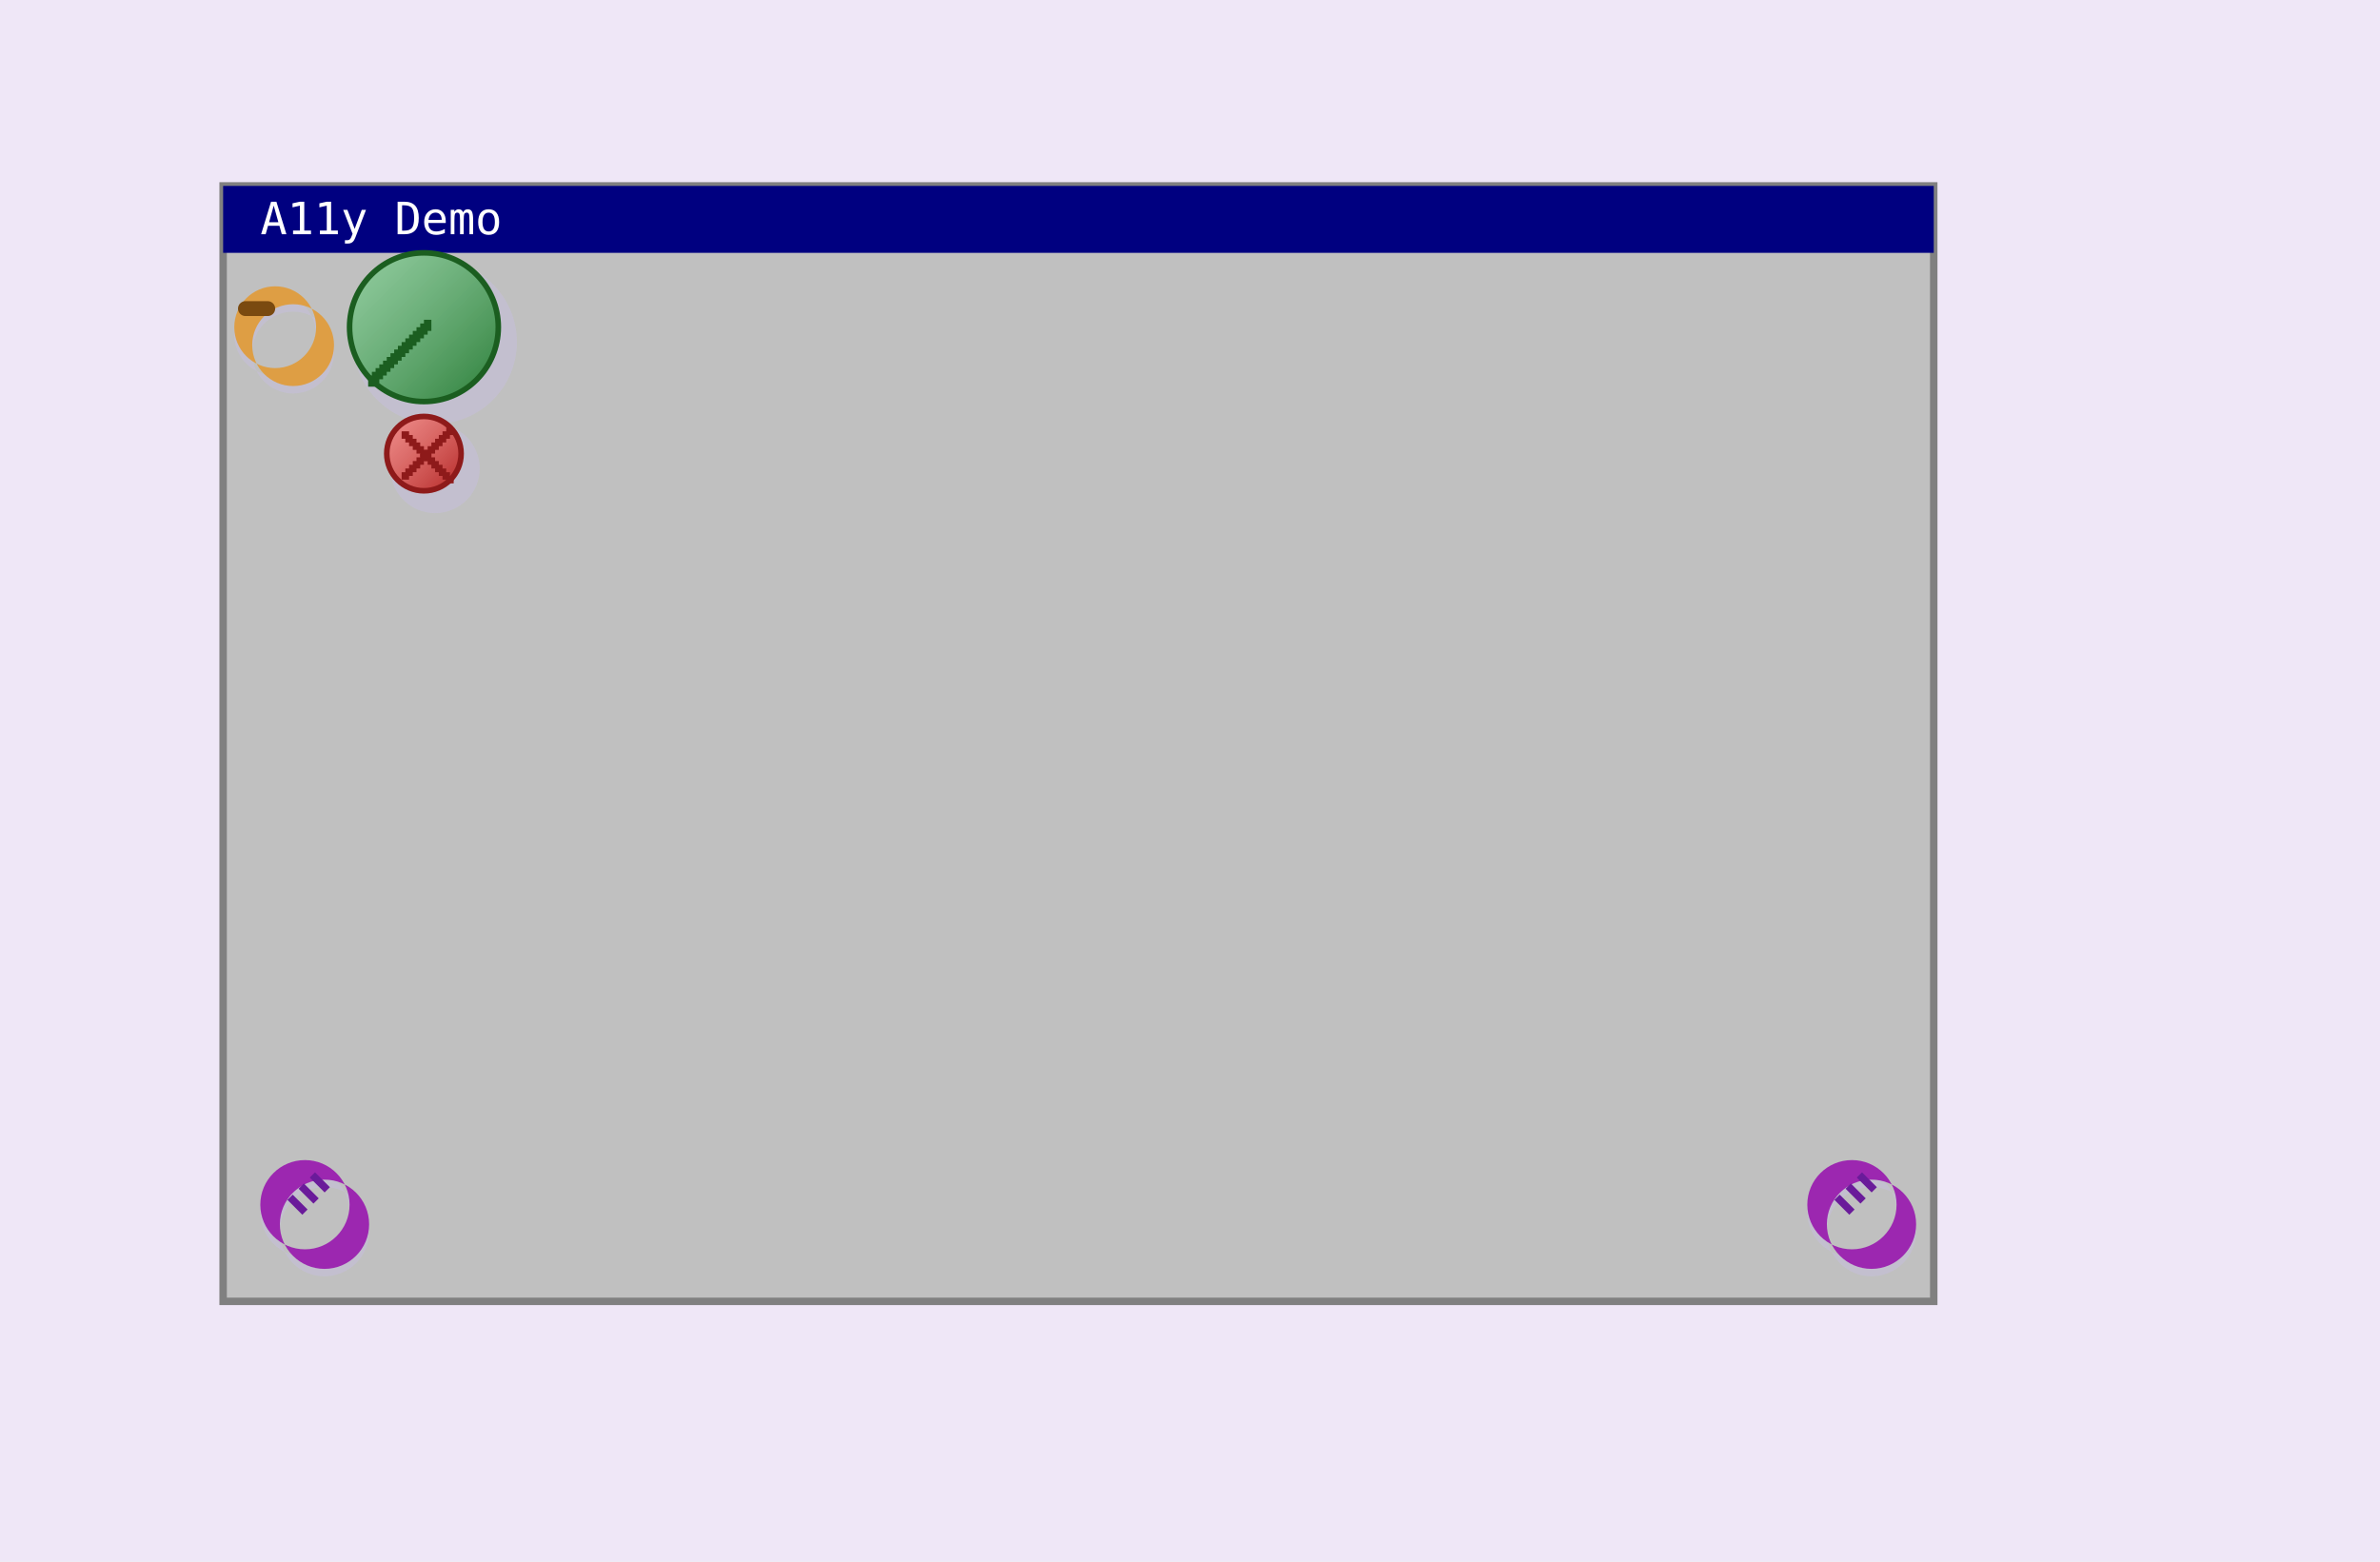
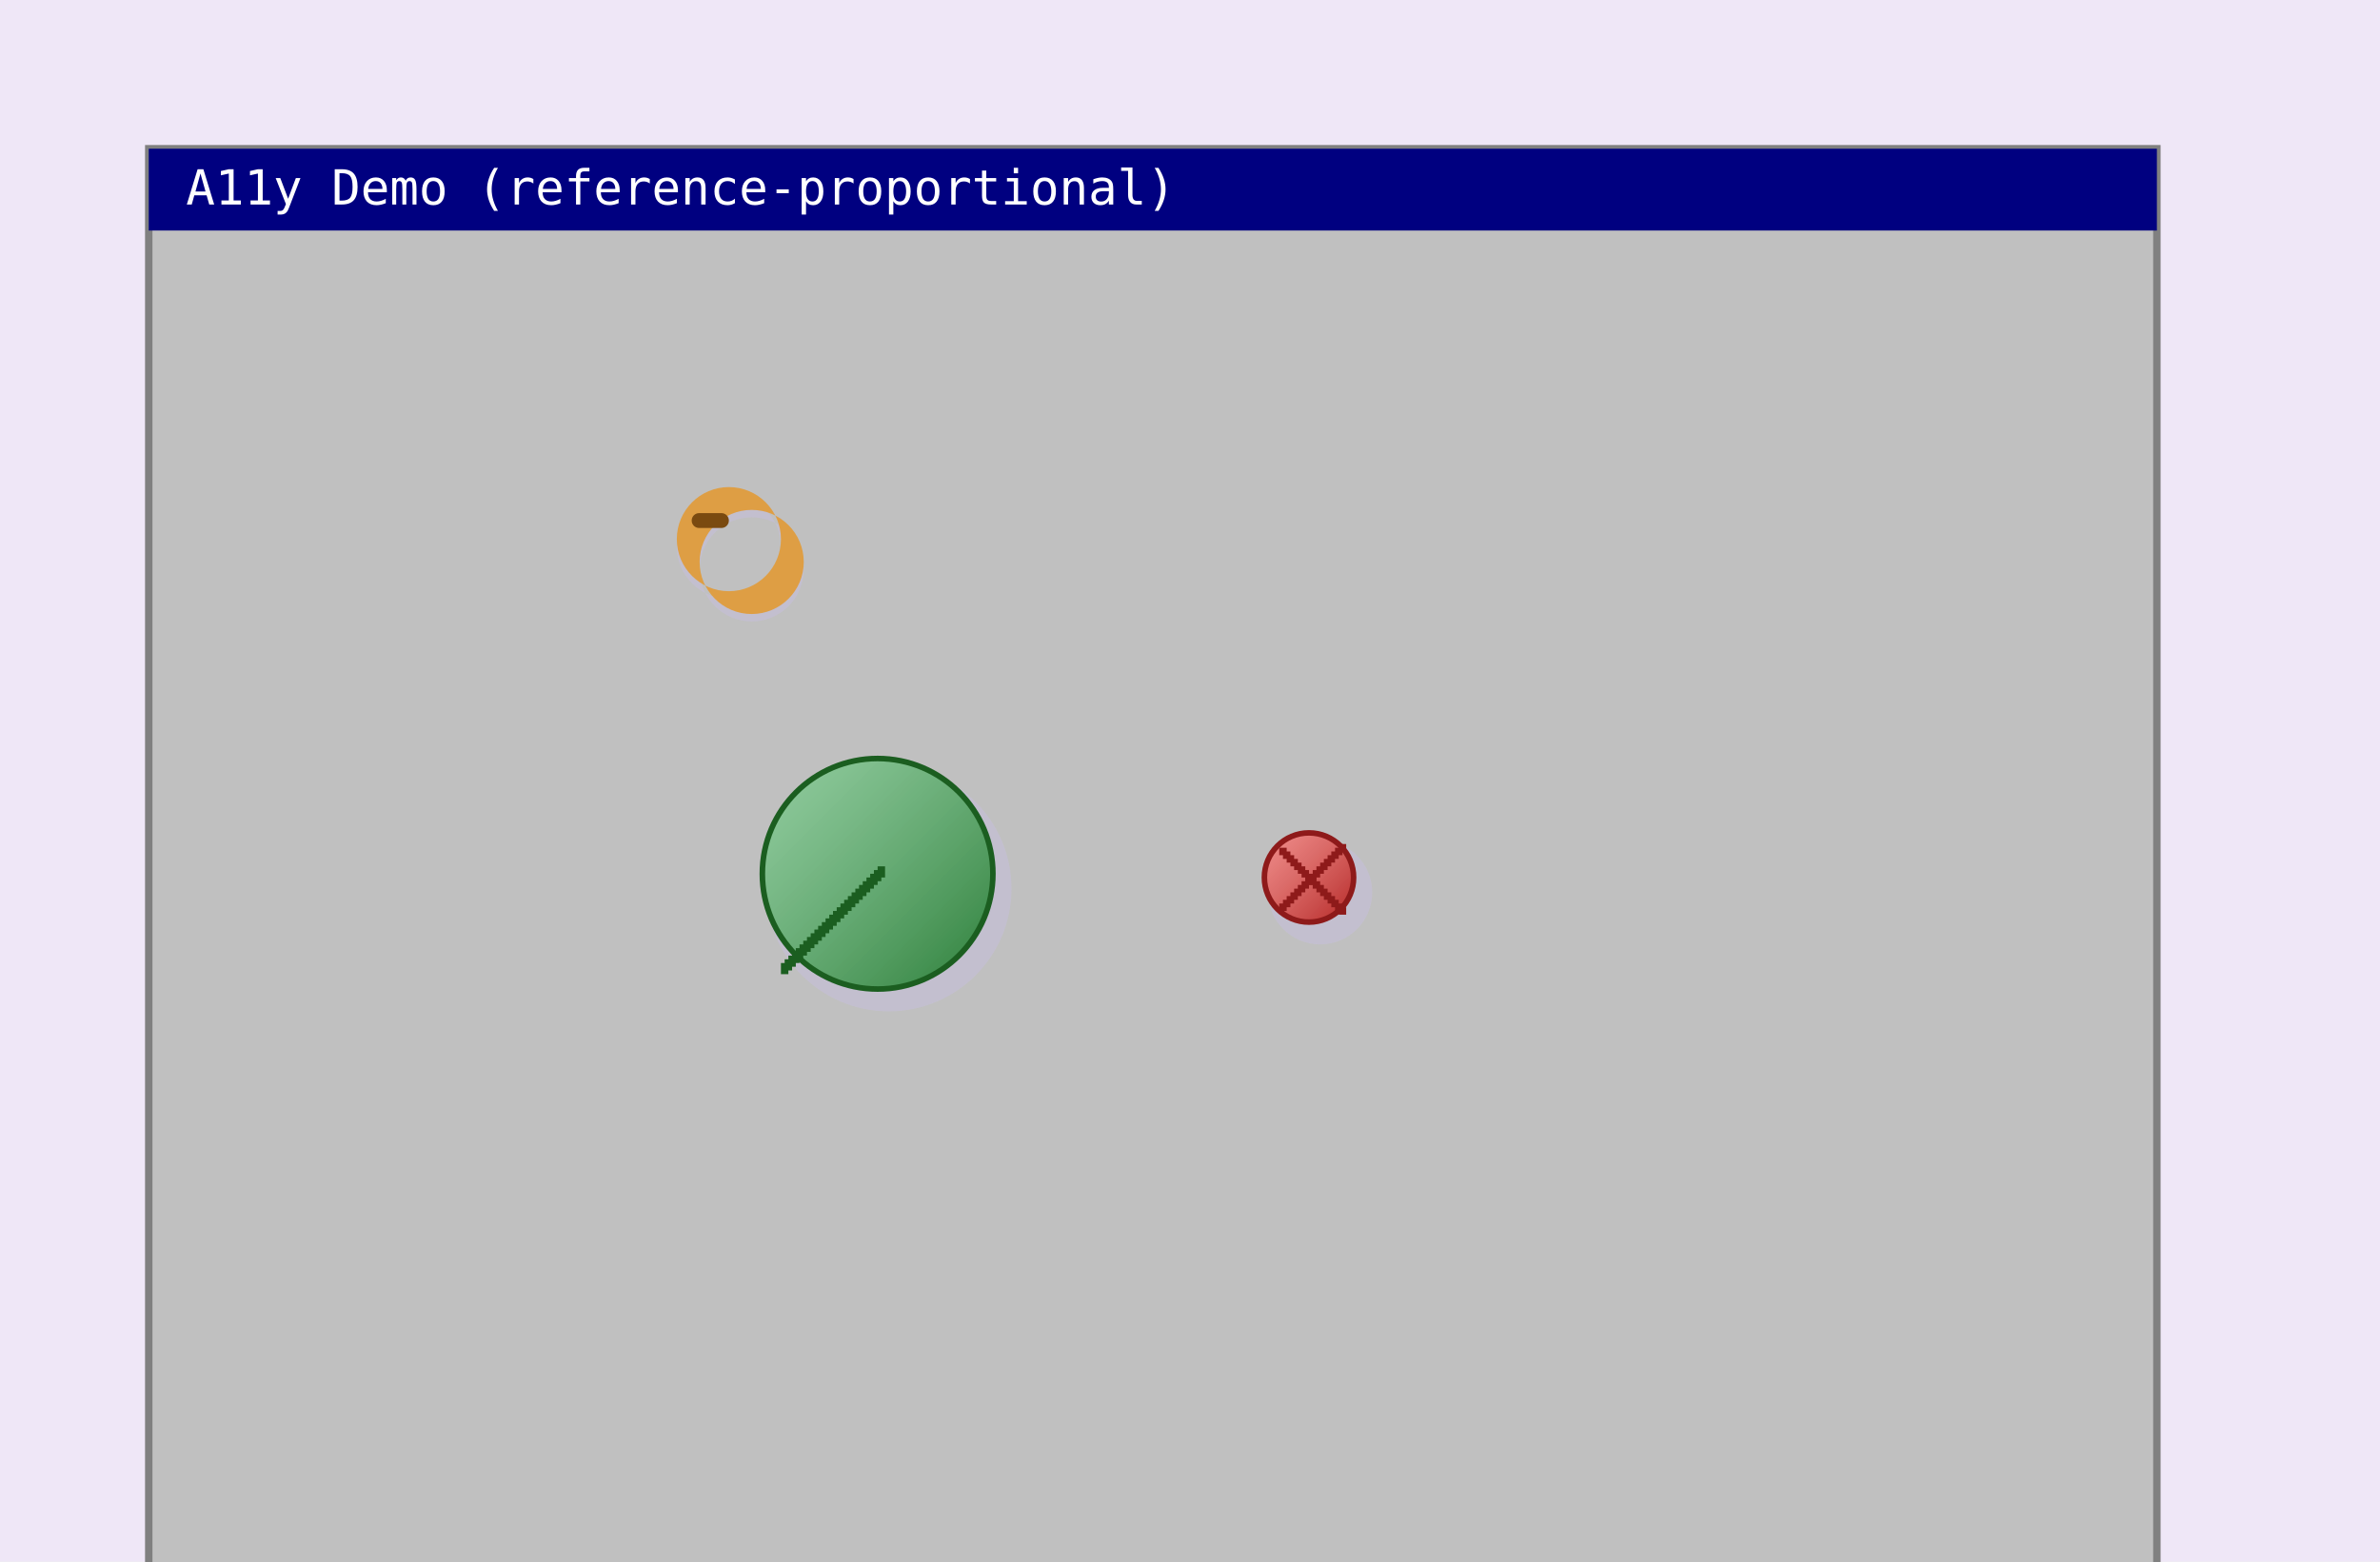
<svg xmlns="http://www.w3.org/2000/svg" width="640" height="420" viewBox="0 0 640 420">
  <rect width="640" height="420" fill="#EFE7F7" />
  <defs>
    <linearGradient id="gA" x1="0" y1="0" x2="1" y2="1">
      <stop offset="0" stop-color="#FFFFFF" stop-opacity="0.43" />
      <stop offset="1" stop-color="#1B5E20" stop-opacity="0.55" />
    </linearGradient>
    <linearGradient id="gB" x1="0" y1="0" x2="1" y2="1">
      <stop offset="0" stop-color="#FFFFFF" stop-opacity="0.43" />
      <stop offset="1" stop-color="#8E1A1A" stop-opacity="0.55" />
    </linearGradient>
  </defs>
-   <rect x="60" y="50" width="460" height="300" fill="#C0C0C0" />
-   <rect x="60" y="50" width="460" height="300" fill="none" stroke="#808080" stroke-width="2" />
-   <rect x="60" y="50" width="460" height="18" fill="#000080" />
-   <text x="70" y="63" font-family="monospace" font-size="12" fill="#FFFFFF">A11y Demo</text>
-   <path fill-rule="evenodd" fill="#C9BFE8" fill-opacity="0.37" d="M 63 90 a 11 11 0 1 0 22 0 a 11 11 0 1 0 -22 0 Z M 67.822 94.822 a 11 11 0 1 0 22 0 a 11 11 0 1 0 -22 0 Z" />
-   <path fill-rule="evenodd" fill="#DE9E44" d="M 63 88 a 11 11 0 1 0 22 0 a 11 11 0 1 0 -22 0 Z M 67.822 92.822 a 11 11 0 1 0 22 0 a 11 11 0 1 0 -22 0 Z" />
-   <rect x="64" y="81" width="10" height="4" rx="2" fill="#7A4A10" />
-   <circle cx="117" cy="92" r="22" fill="#C9BFE8" fill-opacity="0.39" />
-   <circle cx="114" cy="88" r="20" fill="#42A85A" />
-   <circle cx="114" cy="88" r="20" fill="url(#gA)" />
-   <circle cx="114" cy="88" r="20" fill="none" stroke="#1B5E20" stroke-width="1.5" />
-   <rect x="99" y="101" width="2" height="3" fill="#1B5E20" />
-   <rect x="100" y="100" width="2" height="3" fill="#1B5E20" />
-   <rect x="101" y="99" width="2" height="3" fill="#1B5E20" />
-   <rect x="102" y="98" width="2" height="3" fill="#1B5E20" />
-   <rect x="103" y="97" width="2" height="3" fill="#1B5E20" />
-   <rect x="104" y="96" width="2" height="3" fill="#1B5E20" />
-   <rect x="105" y="95" width="2" height="3" fill="#1B5E20" />
-   <rect x="106" y="94" width="2" height="3" fill="#1B5E20" />
-   <rect x="107" y="93" width="2" height="3" fill="#1B5E20" />
-   <rect x="108" y="92" width="2" height="3" fill="#1B5E20" />
-   <rect x="109" y="91" width="2" height="3" fill="#1B5E20" />
-   <rect x="110" y="90" width="2" height="3" fill="#1B5E20" />
-   <rect x="111" y="89" width="2" height="3" fill="#1B5E20" />
-   <rect x="112" y="88" width="2" height="3" fill="#1B5E20" />
-   <rect x="113" y="87" width="2" height="3" fill="#1B5E20" />
-   <rect x="114" y="86" width="2" height="3" fill="#1B5E20" />
-   <circle cx="117" cy="126" r="12" fill="#C9BFE8" fill-opacity="0.39" />
-   <circle cx="114" cy="122" r="10" fill="#E53935" />
-   <circle cx="114" cy="122" r="10" fill="url(#gB)" />
-   <circle cx="114" cy="122" r="10" fill="none" stroke="#8E1A1A" stroke-width="1.5" />
-   <rect x="108" y="116" width="2" height="2" fill="#8E1A1A" />
-   <rect x="108" y="127" width="2" height="2" fill="#8E1A1A" />
-   <rect x="109" y="117" width="2" height="2" fill="#8E1A1A" />
-   <rect x="109" y="126" width="2" height="2" fill="#8E1A1A" />
-   <rect x="110" y="118" width="2" height="2" fill="#8E1A1A" />
-   <rect x="110" y="125" width="2" height="2" fill="#8E1A1A" />
-   <rect x="111" y="119" width="2" height="2" fill="#8E1A1A" />
-   <rect x="111" y="124" width="2" height="2" fill="#8E1A1A" />
-   <rect x="112" y="120" width="2" height="2" fill="#8E1A1A" />
-   <rect x="112" y="123" width="2" height="2" fill="#8E1A1A" />
-   <rect x="113" y="121" width="2" height="2" fill="#8E1A1A" />
-   <rect x="113" y="122" width="2" height="2" fill="#8E1A1A" />
-   <rect x="114" y="122" width="2" height="2" fill="#8E1A1A" />
-   <rect x="114" y="121" width="2" height="2" fill="#8E1A1A" />
-   <rect x="115" y="123" width="2" height="2" fill="#8E1A1A" />
-   <rect x="115" y="120" width="2" height="2" fill="#8E1A1A" />
-   <rect x="116" y="124" width="2" height="2" fill="#8E1A1A" />
-   <rect x="116" y="119" width="2" height="2" fill="#8E1A1A" />
-   <rect x="117" y="125" width="2" height="2" fill="#8E1A1A" />
-   <rect x="117" y="118" width="2" height="2" fill="#8E1A1A" />
-   <rect x="118" y="126" width="2" height="2" fill="#8E1A1A" />
-   <rect x="118" y="117" width="2" height="2" fill="#8E1A1A" />
-   <rect x="119" y="127" width="2" height="2" fill="#8E1A1A" />
-   <rect x="119" y="116" width="2" height="2" fill="#8E1A1A" />
-   <rect x="120" y="128" width="2" height="2" fill="#8E1A1A" />
-   <rect x="120" y="115" width="2" height="2" fill="#8E1A1A" />
-   <path fill-rule="evenodd" fill="#C9BFE8" fill-opacity="0.37" d="M 70 326 a 12 12 0 1 0 24 0 a 12 12 0 1 0 -24 0 Z M 75.26 331.26 a 12 12 0 1 0 24 0 a 12 12 0 1 0 -24 0 Z" />
-   <path fill-rule="evenodd" fill="#9C27B0" d="M 70 324 a 12 12 0 1 0 24 0 a 12 12 0 1 0 -24 0 Z M 75.26 329.26 a 12 12 0 1 0 24 0 a 12 12 0 1 0 -24 0 Z" />
-   <line x1="84" y1="316" x2="88" y2="320" stroke="#6A1B9A" stroke-width="2" />
-   <line x1="81" y1="319" x2="85" y2="323" stroke="#6A1B9A" stroke-width="2" />
-   <line x1="78" y1="322" x2="82" y2="326" stroke="#6A1B9A" stroke-width="2" />
-   <path fill-rule="evenodd" fill="#C9BFE8" fill-opacity="0.37" d="M 486 326 a 12 12 0 1 0 24 0 a 12 12 0 1 0 -24 0 Z M 491.26 331.26 a 12 12 0 1 0 24 0 a 12 12 0 1 0 -24 0 Z" />
-   <path fill-rule="evenodd" fill="#9C27B0" d="M 486 324 a 12 12 0 1 0 24 0 a 12 12 0 1 0 -24 0 Z M 491.26 329.26 a 12 12 0 1 0 24 0 a 12 12 0 1 0 -24 0 Z" />
-   <line x1="500" y1="316" x2="504" y2="320" stroke="#6A1B9A" stroke-width="2" />
-   <line x1="497" y1="319" x2="501" y2="323" stroke="#6A1B9A" stroke-width="2" />
-   <line x1="494" y1="322" x2="498" y2="326" stroke="#6A1B9A" stroke-width="2" />
+   <rect x="40" y="40" width="540" height="488" fill="#C0C0C0" />
+   <rect x="40" y="40" width="540" height="488" fill="none" stroke="#808080" stroke-width="2" />
+   <rect x="40" y="40" width="540" height="22" fill="#000080" />
+   <text x="50" y="55" font-family="monospace" font-size="13" fill="#FFFFFF">A11y Demo (reference-proportional)</text>
+   <path fill-rule="evenodd" fill="#C9BFE8" fill-opacity="0.37" d="M 182 147 a 14 14 0 1 0 28 0 a 14 14 0 1 0 -28 0 Z M 188.137 153.137 a 14 14 0 1 0 28 0 a 14 14 0 1 0 -28 0 Z" />
+   <path fill-rule="evenodd" fill="#DE9E44" d="M 182 145 a 14 14 0 1 0 28 0 a 14 14 0 1 0 -28 0 Z M 188.137 151.137 a 14 14 0 1 0 28 0 a 14 14 0 1 0 -28 0 Z" />
+   <rect x="186" y="138" width="10" height="4" rx="2" fill="#7A4A10" />
+   <circle cx="239" cy="239" r="33" fill="#C9BFE8" fill-opacity="0.39" />
+   <circle cx="236" cy="235" r="31" fill="#42A85A" />
+   <circle cx="236" cy="235" r="31" fill="url(#gA)" />
+   <circle cx="236" cy="235" r="31" fill="none" stroke="#1B5E20" stroke-width="1.5" />
+   <rect x="210" y="259" width="2" height="3" fill="#1B5E20" />
+   <rect x="211" y="258" width="2" height="3" fill="#1B5E20" />
+   <rect x="212" y="257" width="2" height="3" fill="#1B5E20" />
+   <rect x="213" y="256" width="2" height="3" fill="#1B5E20" />
+   <rect x="214" y="255" width="2" height="3" fill="#1B5E20" />
+   <rect x="215" y="254" width="2" height="3" fill="#1B5E20" />
+   <rect x="216" y="253" width="2" height="3" fill="#1B5E20" />
+   <rect x="217" y="252" width="2" height="3" fill="#1B5E20" />
+   <rect x="218" y="251" width="2" height="3" fill="#1B5E20" />
+   <rect x="219" y="250" width="2" height="3" fill="#1B5E20" />
+   <rect x="220" y="249" width="2" height="3" fill="#1B5E20" />
+   <rect x="221" y="248" width="2" height="3" fill="#1B5E20" />
+   <rect x="222" y="247" width="2" height="3" fill="#1B5E20" />
+   <rect x="223" y="246" width="2" height="3" fill="#1B5E20" />
+   <rect x="224" y="245" width="2" height="3" fill="#1B5E20" />
+   <rect x="225" y="244" width="2" height="3" fill="#1B5E20" />
+   <rect x="226" y="243" width="2" height="3" fill="#1B5E20" />
+   <rect x="227" y="242" width="2" height="3" fill="#1B5E20" />
+   <rect x="228" y="241" width="2" height="3" fill="#1B5E20" />
+   <rect x="229" y="240" width="2" height="3" fill="#1B5E20" />
+   <rect x="230" y="239" width="2" height="3" fill="#1B5E20" />
+   <rect x="231" y="238" width="2" height="3" fill="#1B5E20" />
+   <rect x="232" y="237" width="2" height="3" fill="#1B5E20" />
+   <rect x="233" y="236" width="2" height="3" fill="#1B5E20" />
+   <rect x="234" y="235" width="2" height="3" fill="#1B5E20" />
+   <rect x="235" y="234" width="2" height="3" fill="#1B5E20" />
+   <rect x="236" y="233" width="2" height="3" fill="#1B5E20" />
+   <circle cx="355" cy="240" r="14" fill="#C9BFE8" fill-opacity="0.39" />
+   <circle cx="352" cy="236" r="12" fill="#E53935" />
+   <circle cx="352" cy="236" r="12" fill="url(#gB)" />
+   <circle cx="352" cy="236" r="12" fill="none" stroke="#8E1A1A" stroke-width="1.5" />
+   <rect x="344" y="228" width="2" height="2" fill="#8E1A1A" />
+   <rect x="344" y="243" width="2" height="2" fill="#8E1A1A" />
+   <rect x="345" y="229" width="2" height="2" fill="#8E1A1A" />
+   <rect x="345" y="242" width="2" height="2" fill="#8E1A1A" />
+   <rect x="346" y="230" width="2" height="2" fill="#8E1A1A" />
+   <rect x="346" y="241" width="2" height="2" fill="#8E1A1A" />
+   <rect x="347" y="231" width="2" height="2" fill="#8E1A1A" />
+   <rect x="347" y="240" width="2" height="2" fill="#8E1A1A" />
+   <rect x="348" y="232" width="2" height="2" fill="#8E1A1A" />
+   <rect x="348" y="239" width="2" height="2" fill="#8E1A1A" />
+   <rect x="349" y="233" width="2" height="2" fill="#8E1A1A" />
+   <rect x="349" y="238" width="2" height="2" fill="#8E1A1A" />
+   <rect x="350" y="234" width="2" height="2" fill="#8E1A1A" />
+   <rect x="350" y="237" width="2" height="2" fill="#8E1A1A" />
+   <rect x="351" y="235" width="2" height="2" fill="#8E1A1A" />
+   <rect x="351" y="236" width="2" height="2" fill="#8E1A1A" />
+   <rect x="352" y="236" width="2" height="2" fill="#8E1A1A" />
+   <rect x="352" y="235" width="2" height="2" fill="#8E1A1A" />
+   <rect x="353" y="237" width="2" height="2" fill="#8E1A1A" />
+   <rect x="353" y="234" width="2" height="2" fill="#8E1A1A" />
+   <rect x="354" y="238" width="2" height="2" fill="#8E1A1A" />
+   <rect x="354" y="233" width="2" height="2" fill="#8E1A1A" />
+   <rect x="355" y="239" width="2" height="2" fill="#8E1A1A" />
+   <rect x="355" y="232" width="2" height="2" fill="#8E1A1A" />
+   <rect x="356" y="240" width="2" height="2" fill="#8E1A1A" />
+   <rect x="356" y="231" width="2" height="2" fill="#8E1A1A" />
+   <rect x="357" y="241" width="2" height="2" fill="#8E1A1A" />
+   <rect x="357" y="230" width="2" height="2" fill="#8E1A1A" />
+   <rect x="358" y="242" width="2" height="2" fill="#8E1A1A" />
+   <rect x="358" y="229" width="2" height="2" fill="#8E1A1A" />
+   <rect x="359" y="243" width="2" height="2" fill="#8E1A1A" />
+   <rect x="359" y="228" width="2" height="2" fill="#8E1A1A" />
+   <rect x="360" y="244" width="2" height="2" fill="#8E1A1A" />
+   <rect x="360" y="227" width="2" height="2" fill="#8E1A1A" />
+   <path fill-rule="evenodd" fill="#C9BFE8" fill-opacity="0.37" d="M 48 504 a 14 14 0 1 0 28 0 a 14 14 0 1 0 -28 0 Z M 54.137 510.137 a 14 14 0 1 0 28 0 a 14 14 0 1 0 -28 0 Z" />
+   <path fill-rule="evenodd" fill="#9C27B0" d="M 48 502 a 14 14 0 1 0 28 0 a 14 14 0 1 0 -28 0 Z M 54.137 508.137 a 14 14 0 1 0 28 0 a 14 14 0 1 0 -28 0 Z" />
+   <line x1="66" y1="492" x2="70" y2="496" stroke="#6A1B9A" stroke-width="2" />
+   <line x1="63" y1="495" x2="67" y2="499" stroke="#6A1B9A" stroke-width="2" />
+   <line x1="60" y1="498" x2="64" y2="502" stroke="#6A1B9A" stroke-width="2" />
+   <path fill-rule="evenodd" fill="#C9BFE8" fill-opacity="0.37" d="M 544 504 a 14 14 0 1 0 28 0 a 14 14 0 1 0 -28 0 Z M 550.137 510.137 a 14 14 0 1 0 28 0 a 14 14 0 1 0 -28 0 Z" />
+   <path fill-rule="evenodd" fill="#9C27B0" d="M 544 502 a 14 14 0 1 0 28 0 a 14 14 0 1 0 -28 0 Z M 550.137 508.137 a 14 14 0 1 0 28 0 a 14 14 0 1 0 -28 0 Z" />
+   <line x1="562" y1="492" x2="566" y2="496" stroke="#6A1B9A" stroke-width="2" />
+   <line x1="559" y1="495" x2="563" y2="499" stroke="#6A1B9A" stroke-width="2" />
+   <line x1="556" y1="498" x2="560" y2="502" stroke="#6A1B9A" stroke-width="2" />
</svg>
